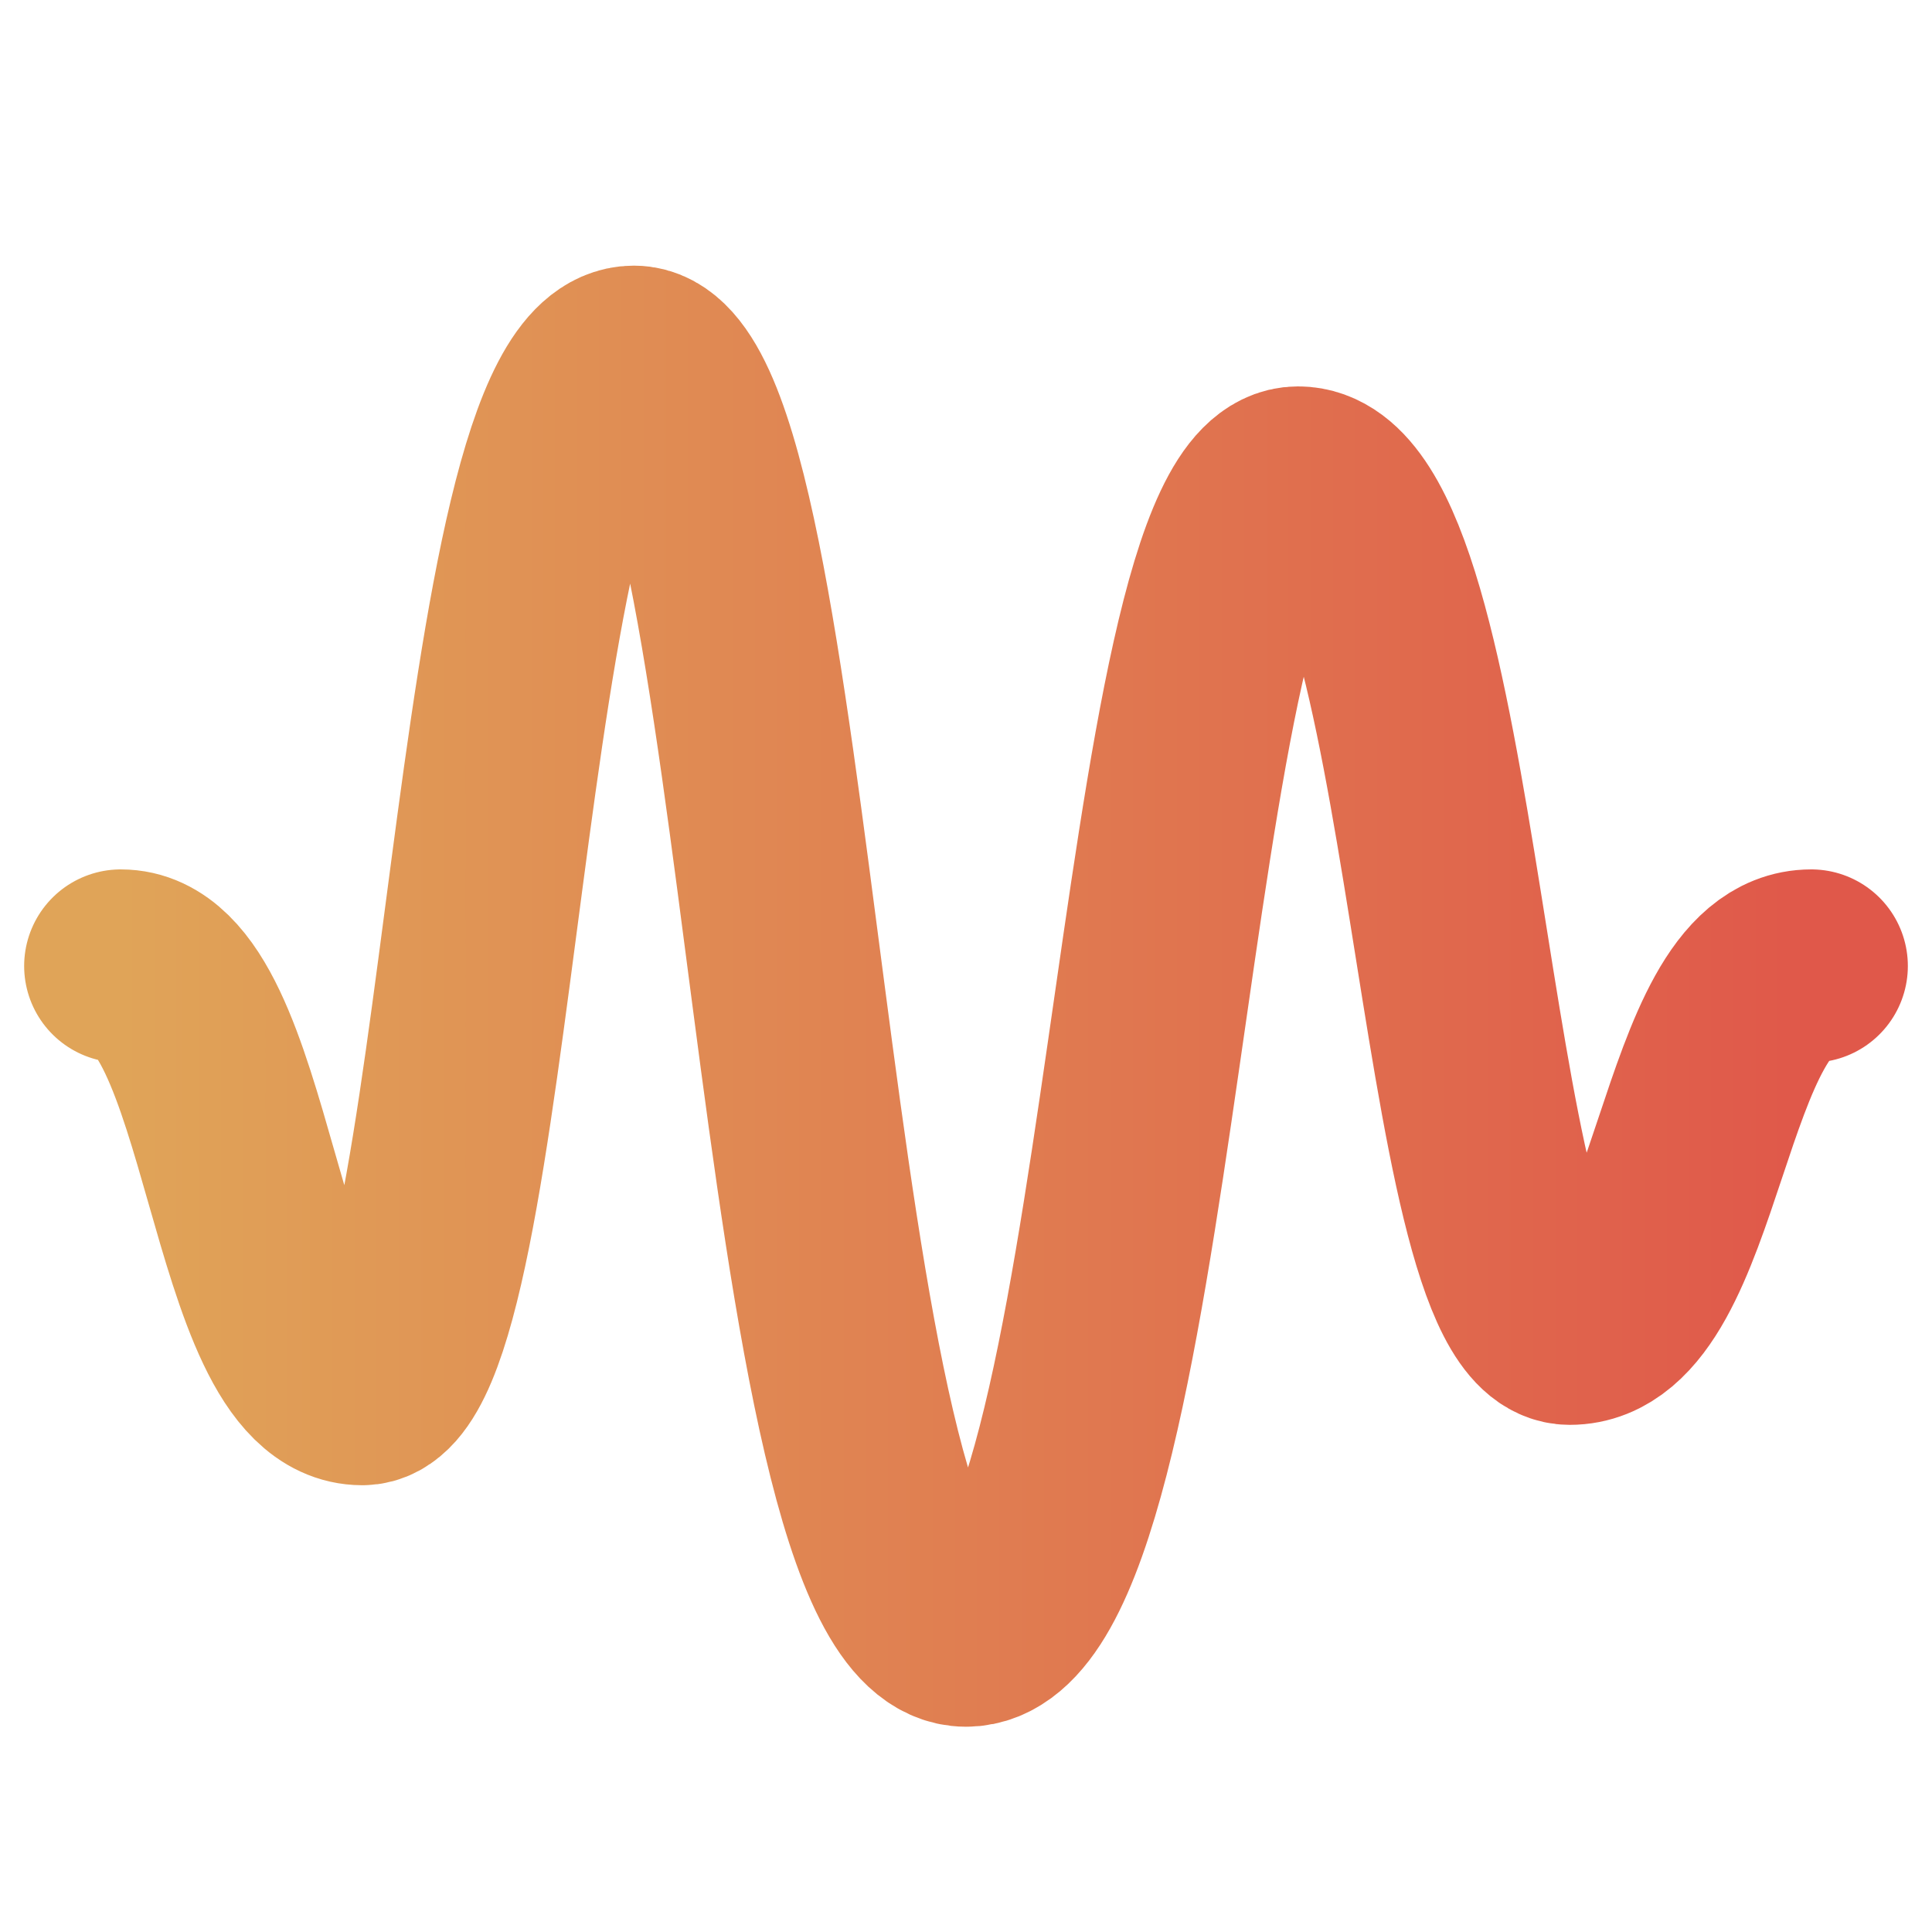
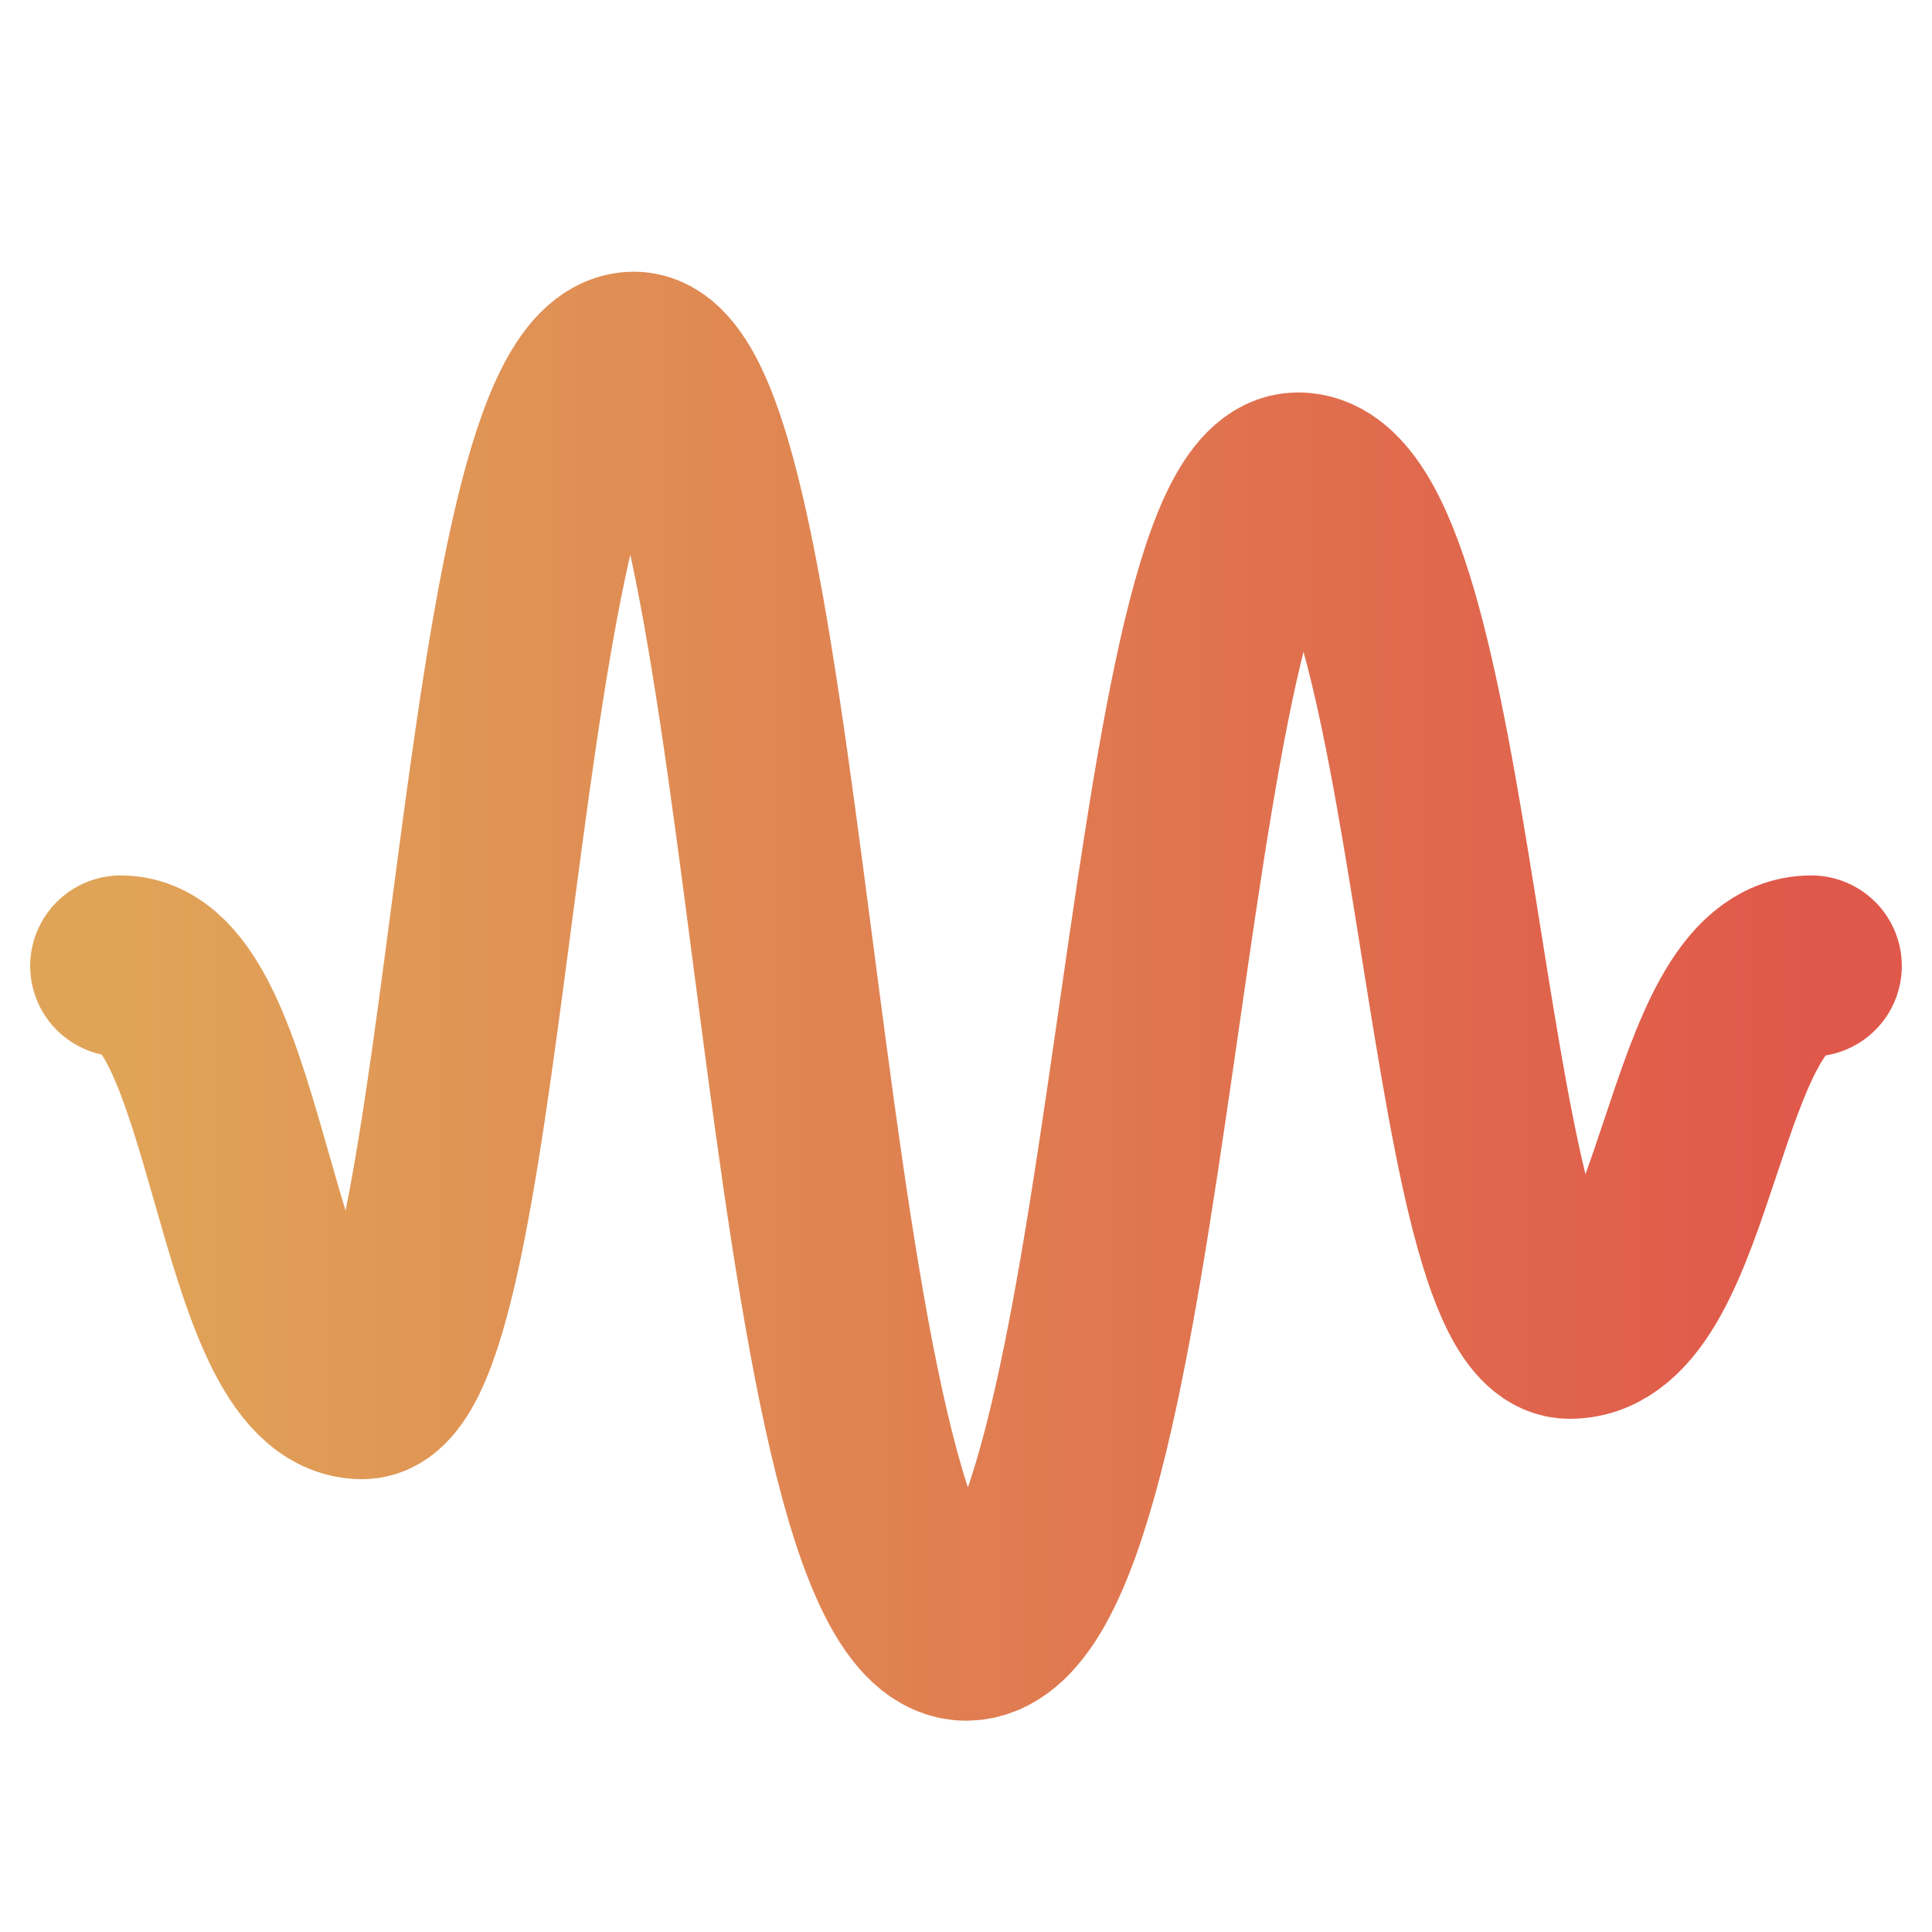
<svg xmlns="http://www.w3.org/2000/svg" width="32" height="32" viewBox="0 0 32 32" fill="none">
  <defs>
    <linearGradient id="wave" x1="2" y1="16" x2="30" y2="16" gradientUnits="userSpaceOnUse">
-       <stop offset="0" stop-color="#e0a458" />
+       <stop stop-color="#e0a458" />
      <stop offset="1" stop-color="#e0584a" />
    </linearGradient>
  </defs>
-   <path d="M2 16 C4 16 4 23 6 23 C8 23 8 6 10.5 6 C13 6 13 27 16 27 C19 27 19 8 21.5 8 C24 8 24 22 26 22 C28 22 28 16 30 16" fill="none" stroke="url(#wave)" stroke-width="3.2" stroke-linecap="round" stroke-linejoin="round" />
+   <path d="M2 16 C4 16 4 23 6 23 C8 23 8 6 10.5 6 C13 6 13 27 16 27 C19 27 19 8 21.5 8 C24 8 24 22 26 22 C28 22 28 16 30 16" fill="none" stroke="url(#wave)" stroke-width="3" stroke-linecap="round" stroke-linejoin="round" />
</svg>
